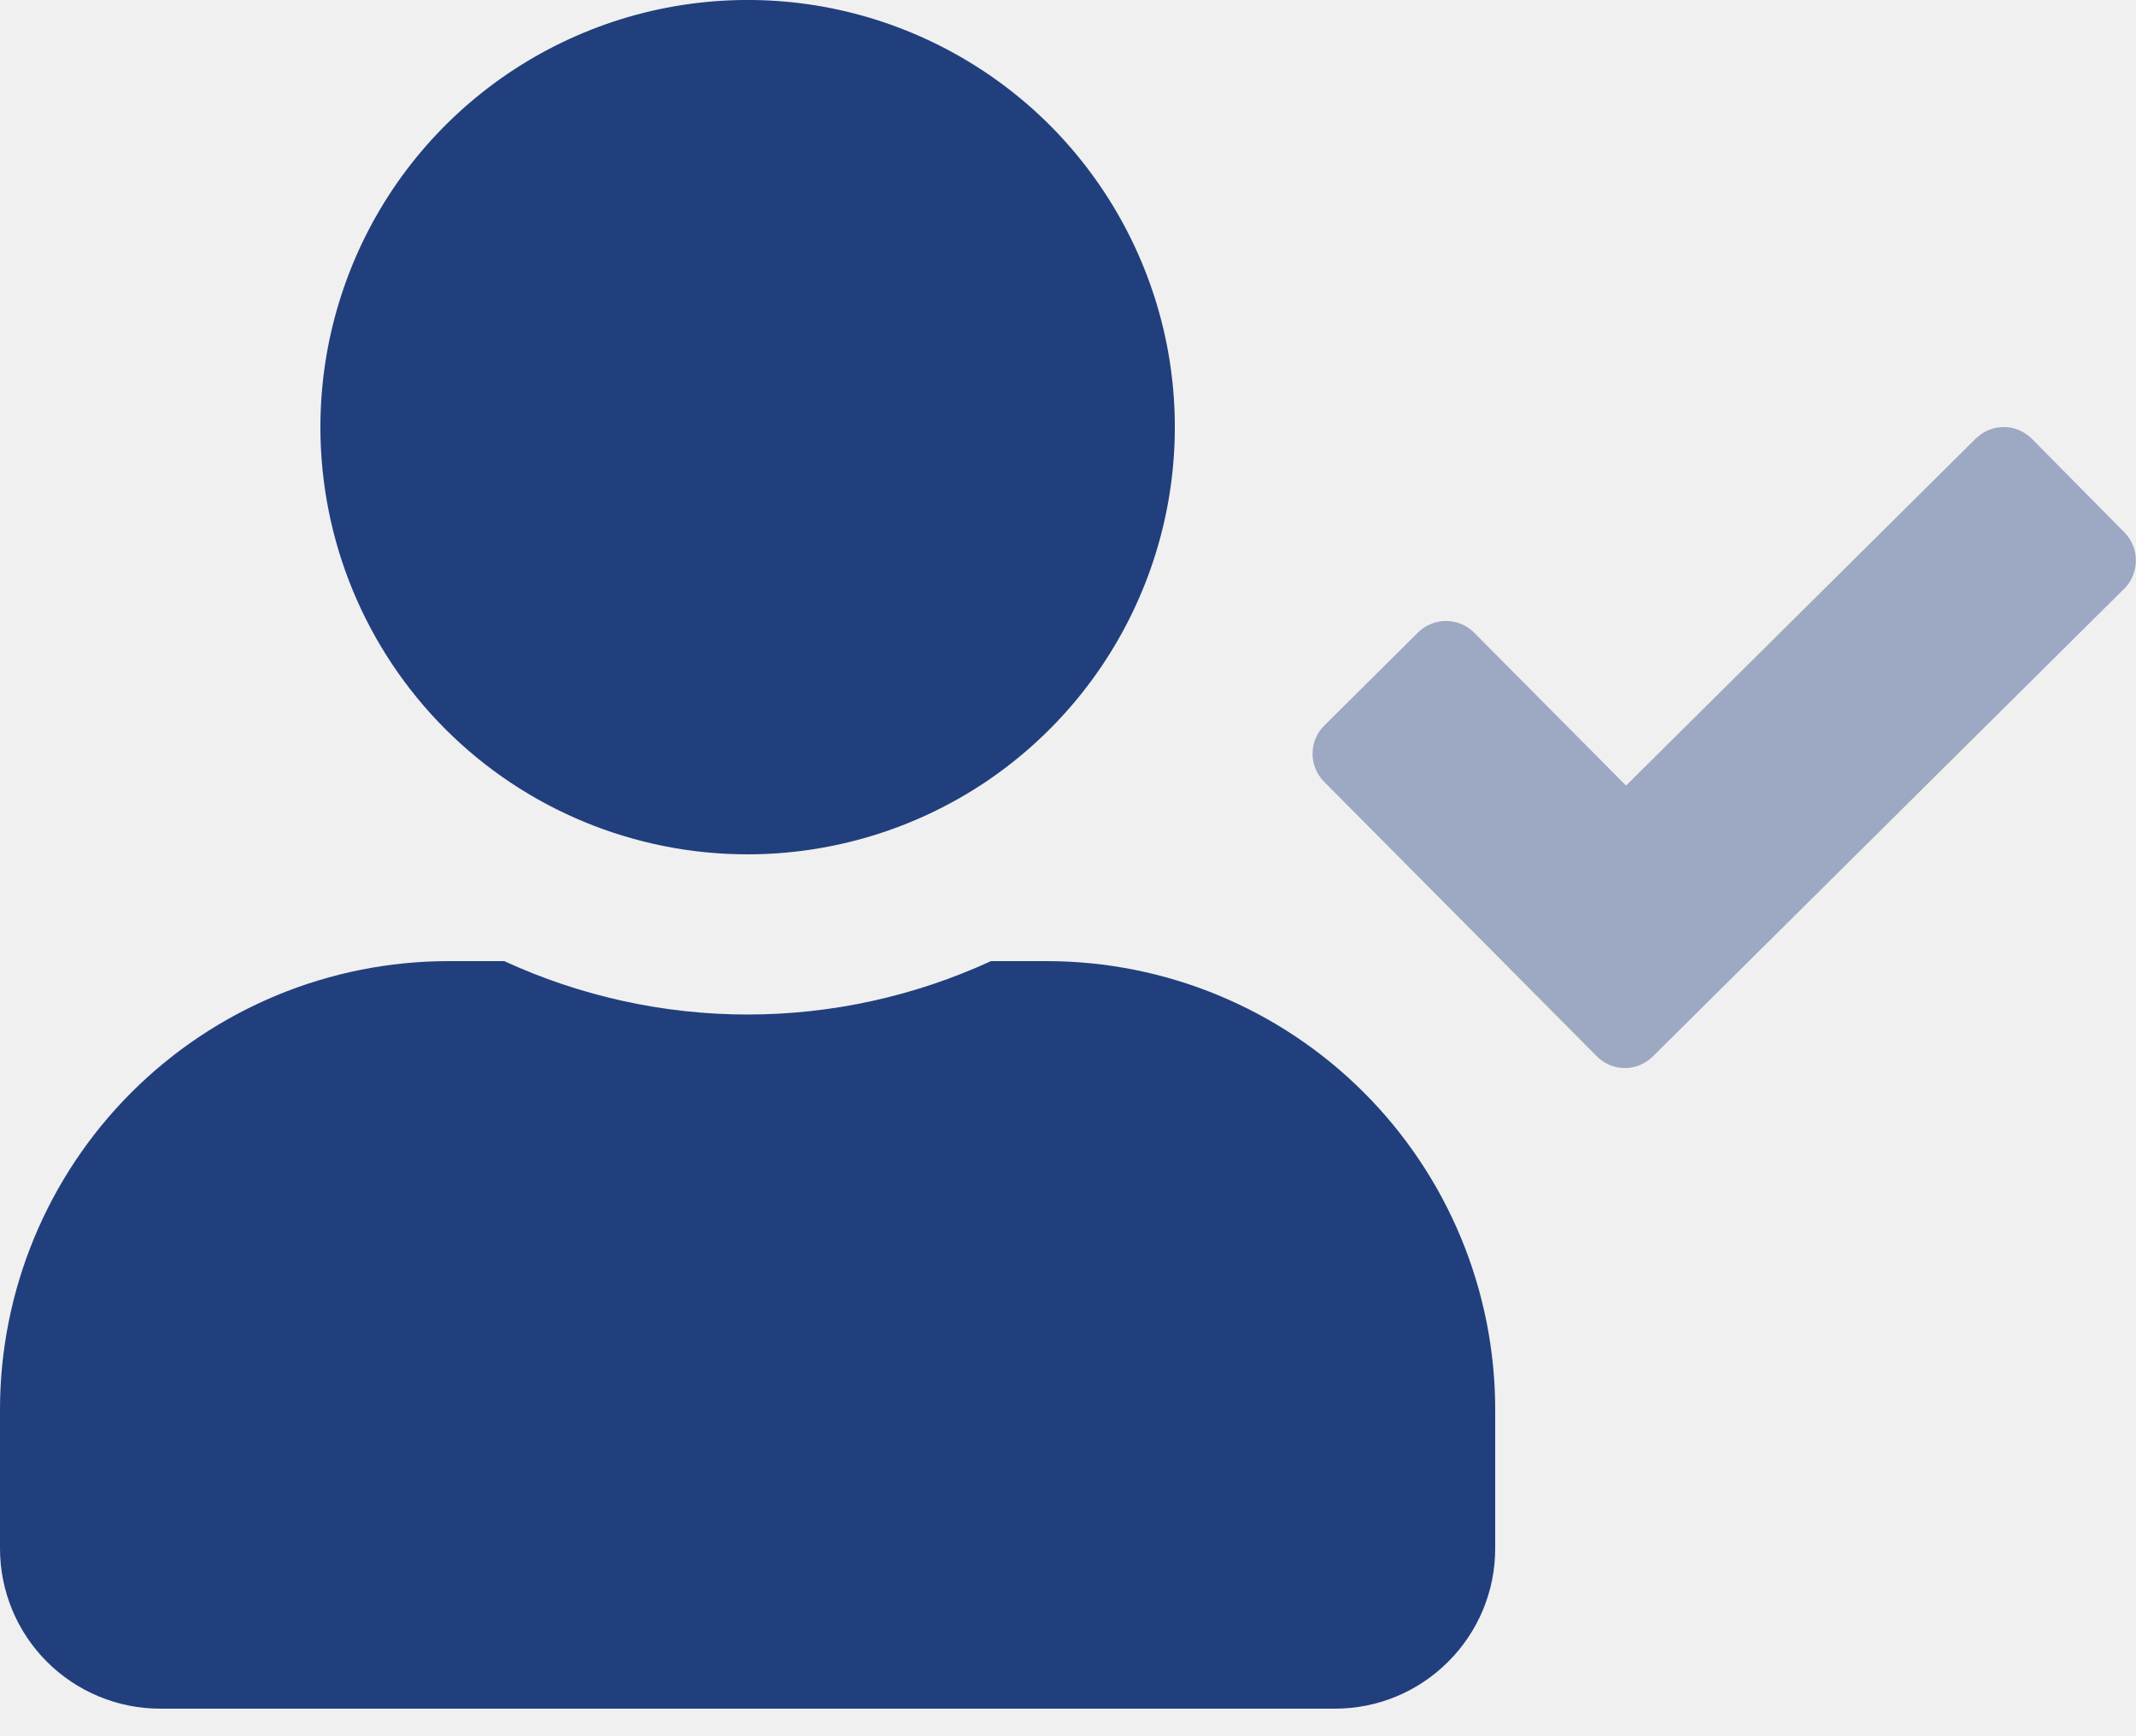
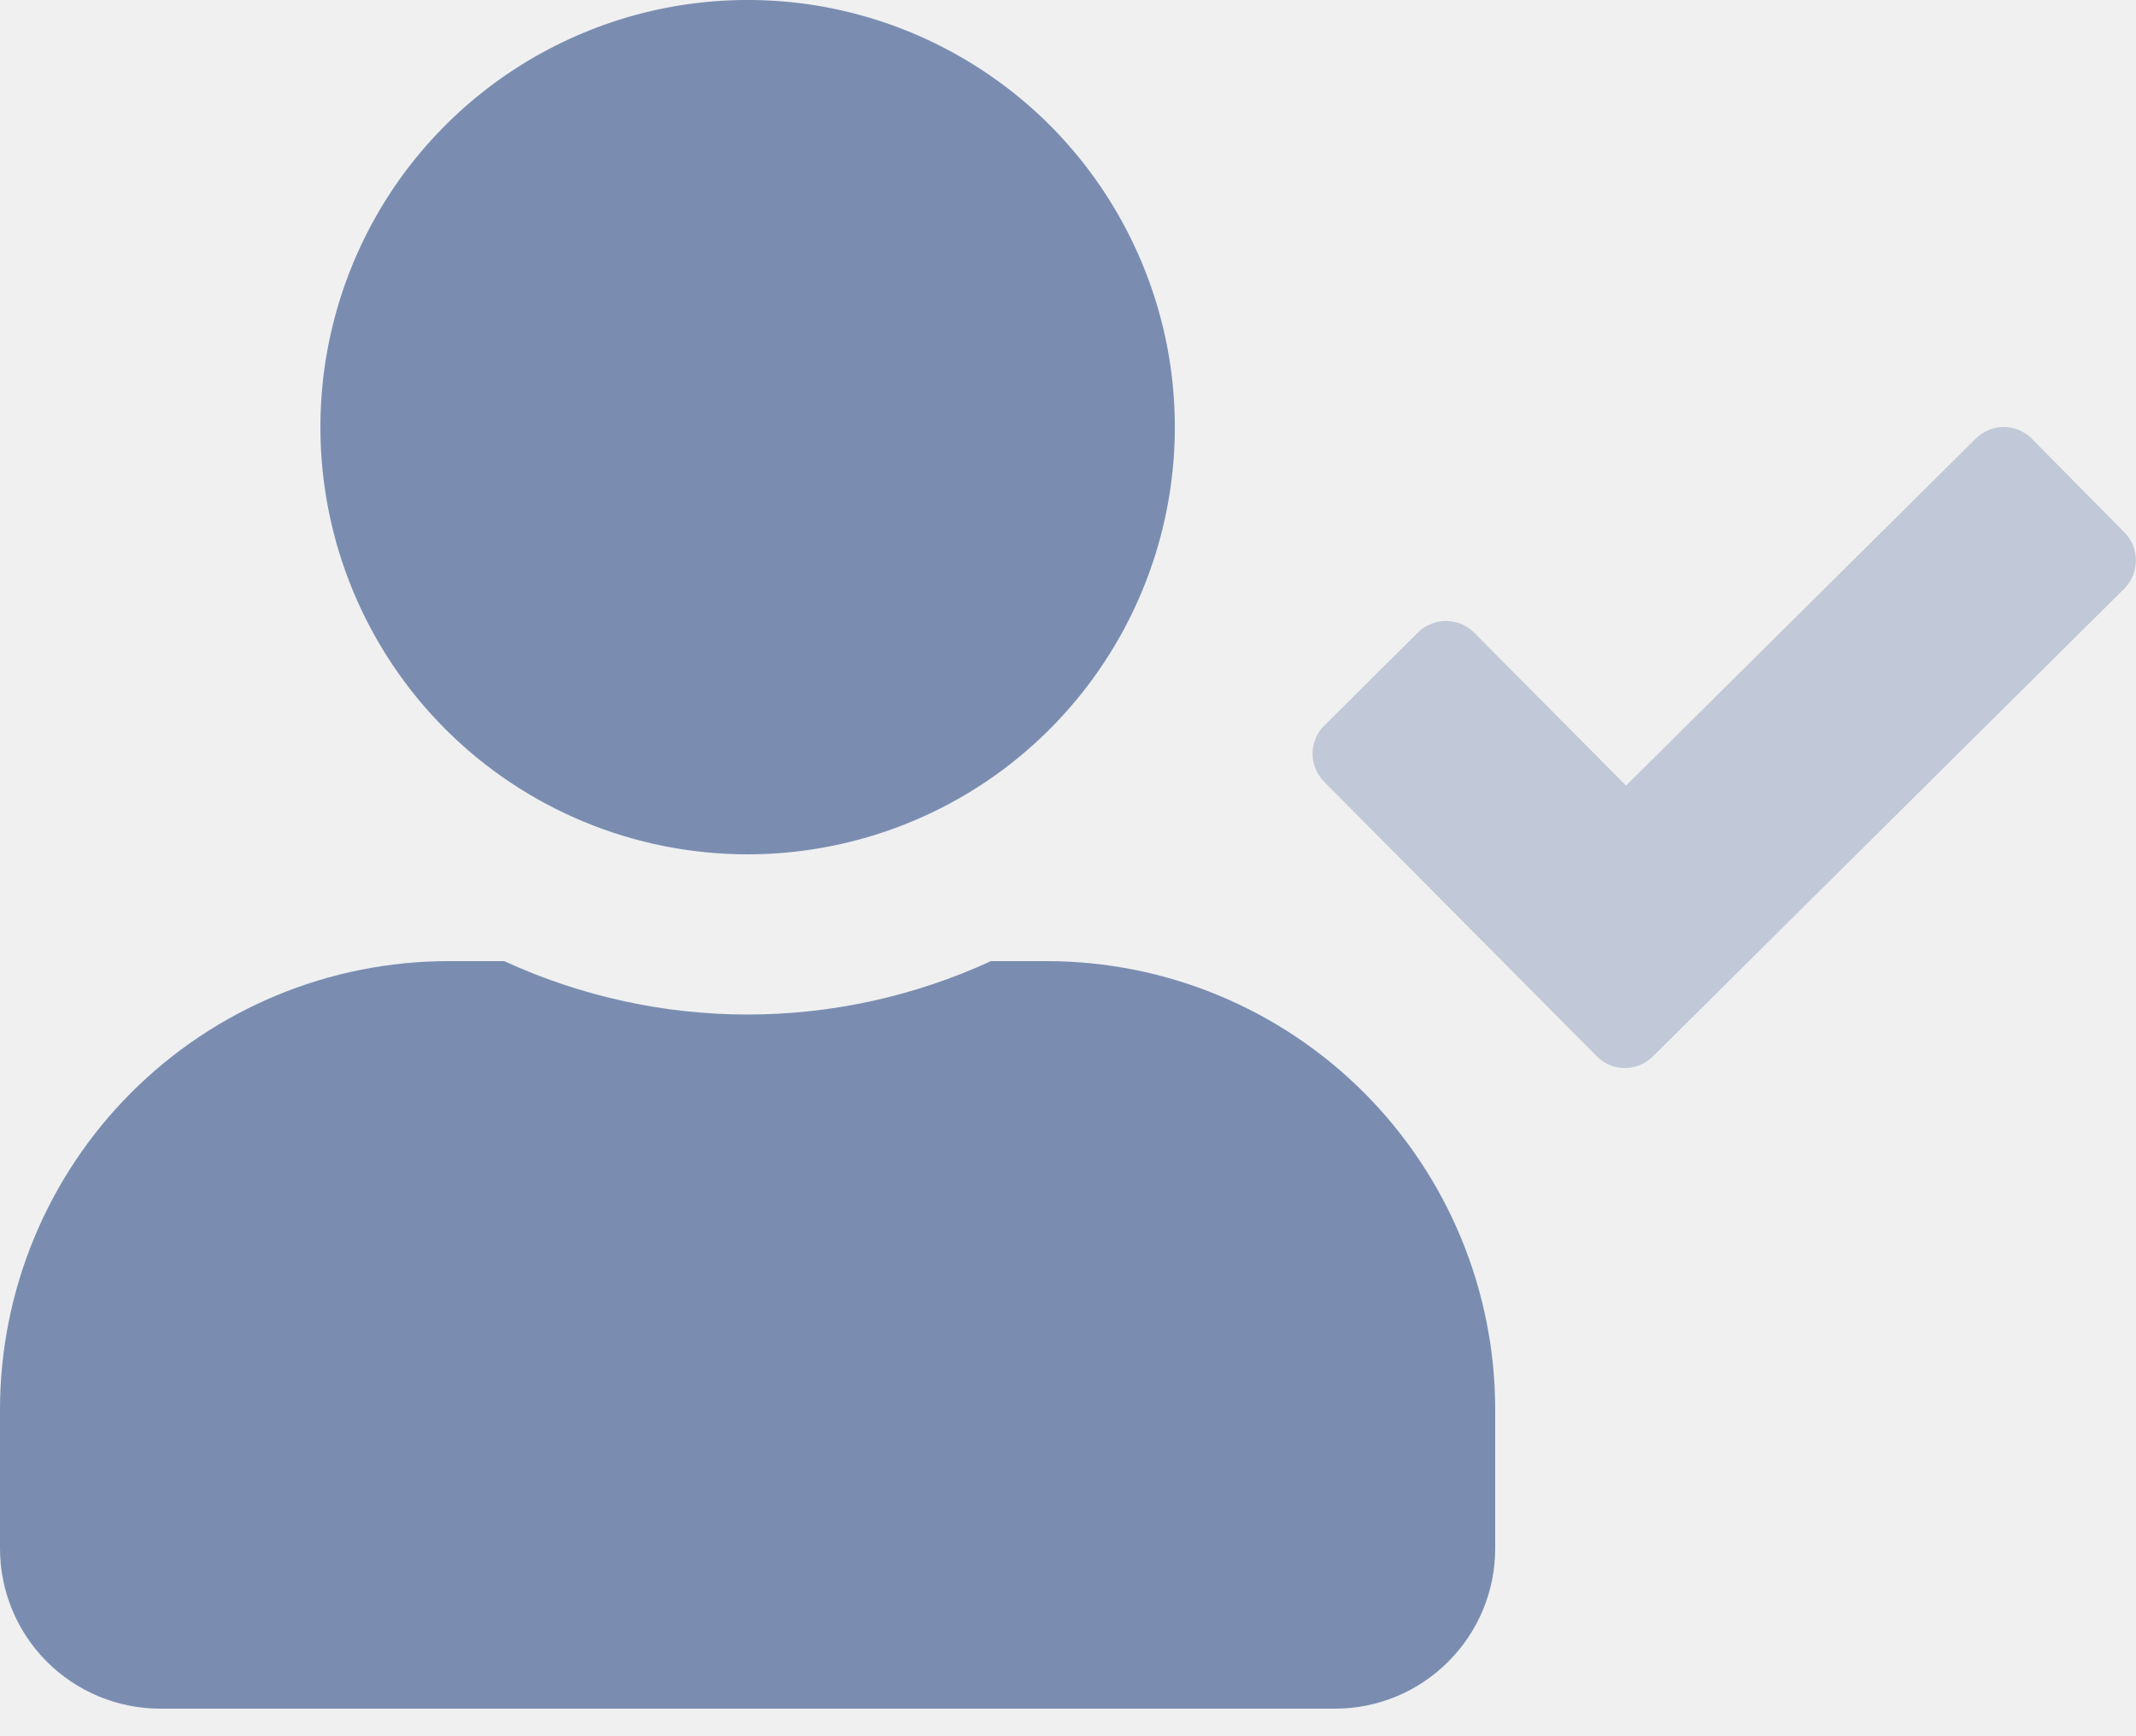
<svg xmlns="http://www.w3.org/2000/svg" width="16" height="13" viewBox="0 0 16 13" fill="none">
-   <g clip-path="url(#clip0_20041_501)">
-     <path opacity="0.4" d="M15.915 3.99C15.97 4.046 16 4.122 15.999 4.2C15.999 4.279 15.968 4.354 15.912 4.41L12.38 7.915C12.352 7.942 12.319 7.964 12.283 7.979C12.247 7.994 12.209 8.001 12.169 8.001C12.13 8.001 12.092 7.993 12.056 7.978C12.02 7.962 11.987 7.94 11.96 7.912L9.917 5.855C9.89 5.827 9.868 5.794 9.854 5.758C9.839 5.722 9.831 5.683 9.832 5.644C9.832 5.605 9.84 5.567 9.855 5.531C9.87 5.495 9.892 5.462 9.92 5.435L10.623 4.737C10.65 4.71 10.683 4.688 10.719 4.674C10.755 4.659 10.794 4.651 10.833 4.652C10.872 4.652 10.911 4.66 10.947 4.675C10.982 4.69 11.015 4.712 11.043 4.74L12.18 5.885L14.8 3.285C14.828 3.258 14.861 3.236 14.897 3.221C14.933 3.206 14.972 3.199 15.011 3.199C15.05 3.199 15.088 3.207 15.124 3.222C15.16 3.238 15.193 3.26 15.22 3.287L15.915 3.99Z" fill="#213F7D" />
-     <path d="M5.6 6.4C6.233 6.4 6.852 6.212 7.378 5.861C7.904 5.509 8.314 5.009 8.556 4.425C8.799 3.84 8.862 3.196 8.739 2.576C8.615 1.955 8.31 1.385 7.863 0.937C7.415 0.49 6.845 0.185 6.224 0.061C5.604 -0.062 4.96 0.001 4.375 0.244C3.791 0.486 3.291 0.896 2.939 1.422C2.588 1.948 2.4 2.567 2.4 3.2C2.4 4.049 2.737 4.863 3.337 5.463C3.937 6.063 4.751 6.4 5.6 6.4ZM7.84 7.2H7.423C6.851 7.463 6.229 7.6 5.6 7.6C4.971 7.6 4.349 7.463 3.777 7.2H3.36C2.469 7.2 1.614 7.554 0.984 8.184C0.354 8.814 0 9.669 0 10.56L0 11.6C0 11.918 0.126 12.223 0.351 12.448C0.577 12.674 0.882 12.8 1.2 12.8H10C10.318 12.8 10.623 12.674 10.848 12.448C11.074 12.223 11.2 11.918 11.2 11.6V10.56C11.2 9.669 10.846 8.814 10.216 8.184C9.586 7.554 8.731 7.2 7.84 7.2Z" fill="#213F7D" />
+   <g clip-path="url(#clip0_148788_295)">
+     <path opacity="0.4" d="M15.915 3.99C15.97 4.046 16 4.122 15.999 4.2C15.999 4.279 15.968 4.354 15.912 4.41L12.38 7.915C12.352 7.942 12.319 7.964 12.283 7.979C12.247 7.994 12.209 8.001 12.169 8.001C12.13 8.001 12.092 7.993 12.056 7.978C12.02 7.962 11.987 7.94 11.96 7.912L9.917 5.855C9.89 5.827 9.868 5.794 9.854 5.758C9.839 5.722 9.831 5.683 9.832 5.644C9.832 5.605 9.84 5.567 9.855 5.531C9.87 5.495 9.892 5.462 9.92 5.435L10.623 4.737C10.65 4.71 10.683 4.688 10.719 4.674C10.755 4.659 10.794 4.651 10.833 4.652C10.872 4.652 10.911 4.66 10.947 4.675C10.982 4.69 11.015 4.712 11.043 4.74L12.18 5.885L14.8 3.285C14.828 3.258 14.861 3.236 14.897 3.221C14.933 3.206 14.972 3.199 15.011 3.199C15.05 3.199 15.088 3.207 15.124 3.222C15.16 3.238 15.193 3.26 15.22 3.287L15.915 3.99Z" fill="#7a8db1" />
+     <path d="M5.6 6.4C6.233 6.4 6.852 6.212 7.378 5.861C7.904 5.509 8.314 5.009 8.556 4.425C8.799 3.84 8.862 3.196 8.739 2.576C8.615 1.955 8.31 1.385 7.863 0.937C7.415 0.49 6.845 0.185 6.224 0.061C5.604 -0.062 4.96 0.001 4.375 0.244C3.791 0.486 3.291 0.896 2.939 1.422C2.588 1.948 2.4 2.567 2.4 3.2C2.4 4.049 2.737 4.863 3.337 5.463C3.937 6.063 4.751 6.4 5.6 6.4ZM7.84 7.2H7.423C6.851 7.463 6.229 7.6 5.6 7.6C4.971 7.6 4.349 7.463 3.777 7.2H3.36C2.469 7.2 1.614 7.554 0.984 8.184C0.354 8.814 0 9.669 0 10.56L0 11.6C0 11.918 0.126 12.223 0.351 12.448C0.577 12.674 0.882 12.8 1.2 12.8H10C10.318 12.8 10.623 12.674 10.848 12.448C11.074 12.223 11.2 11.918 11.2 11.6V10.56C11.2 9.669 10.846 8.814 10.216 8.184C9.586 7.554 8.731 7.2 7.84 7.2Z" fill="#7a8db1" />
  </g>
  <defs>
-     <clipPath id="clip0_20041_501">
+     <clipPath id="clip0_148788_295">
      <rect width="16" height="12.8" fill="white" />
    </clipPath>
  </defs>
</svg>
